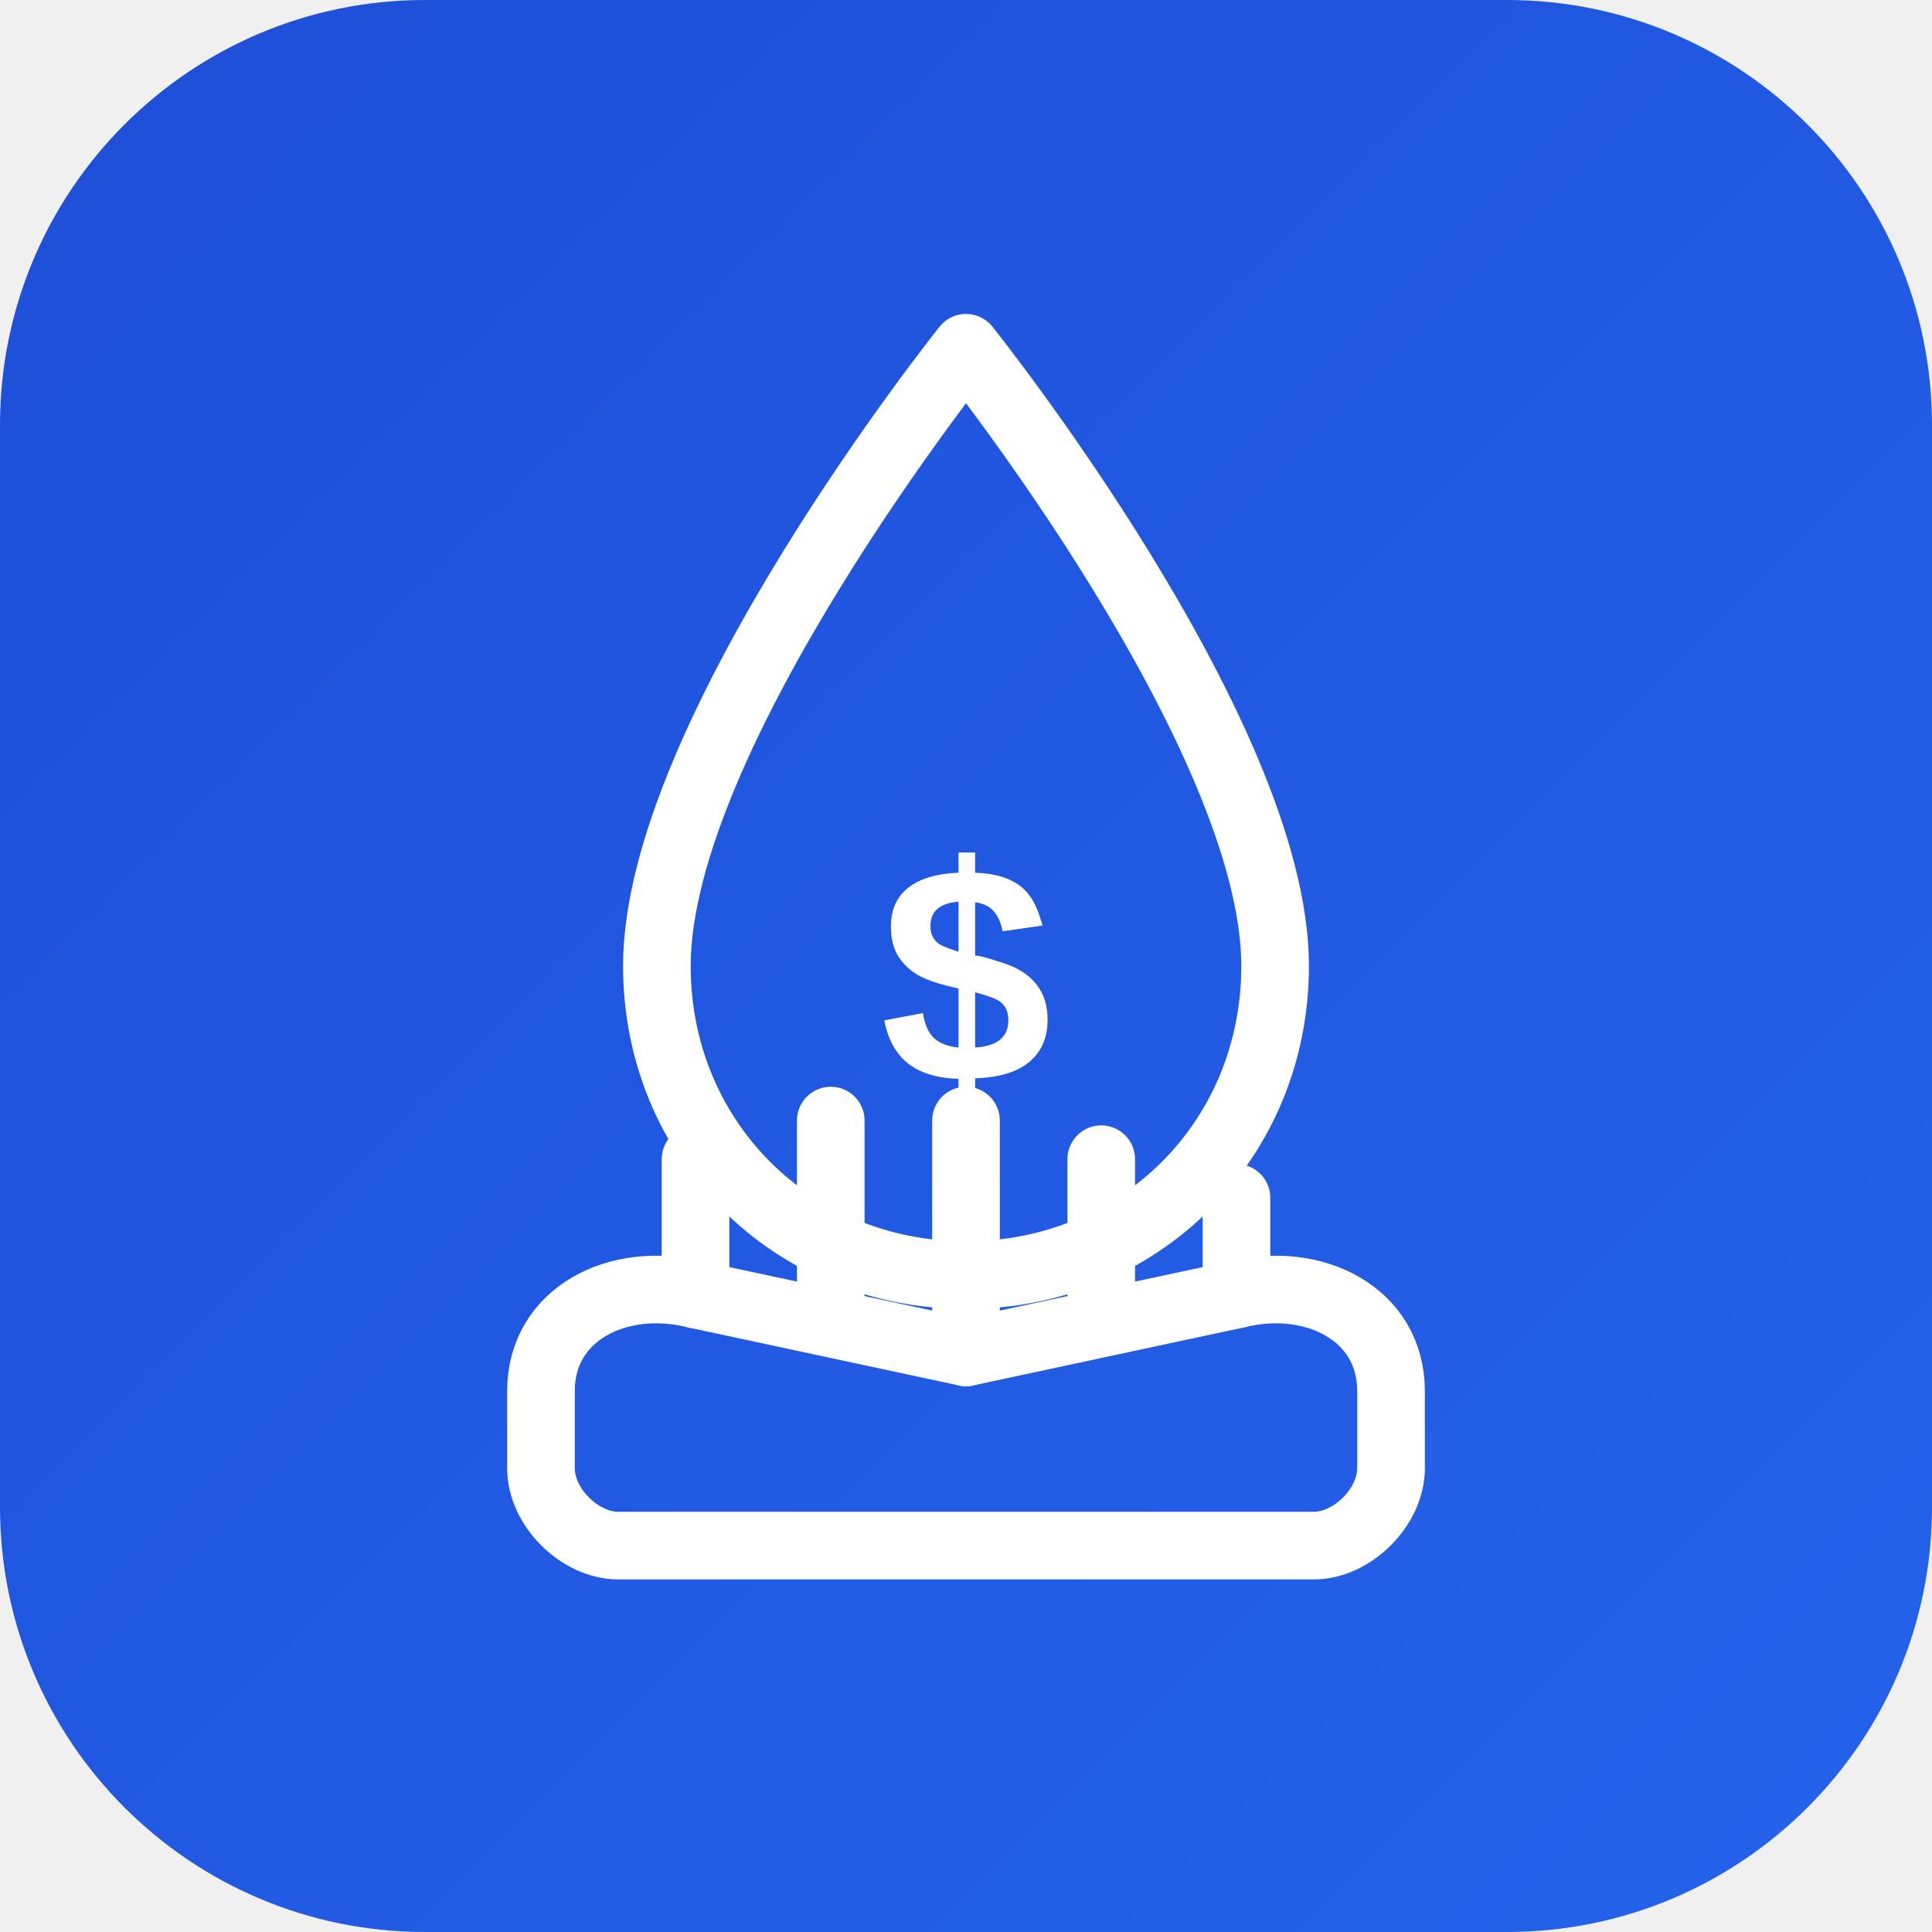
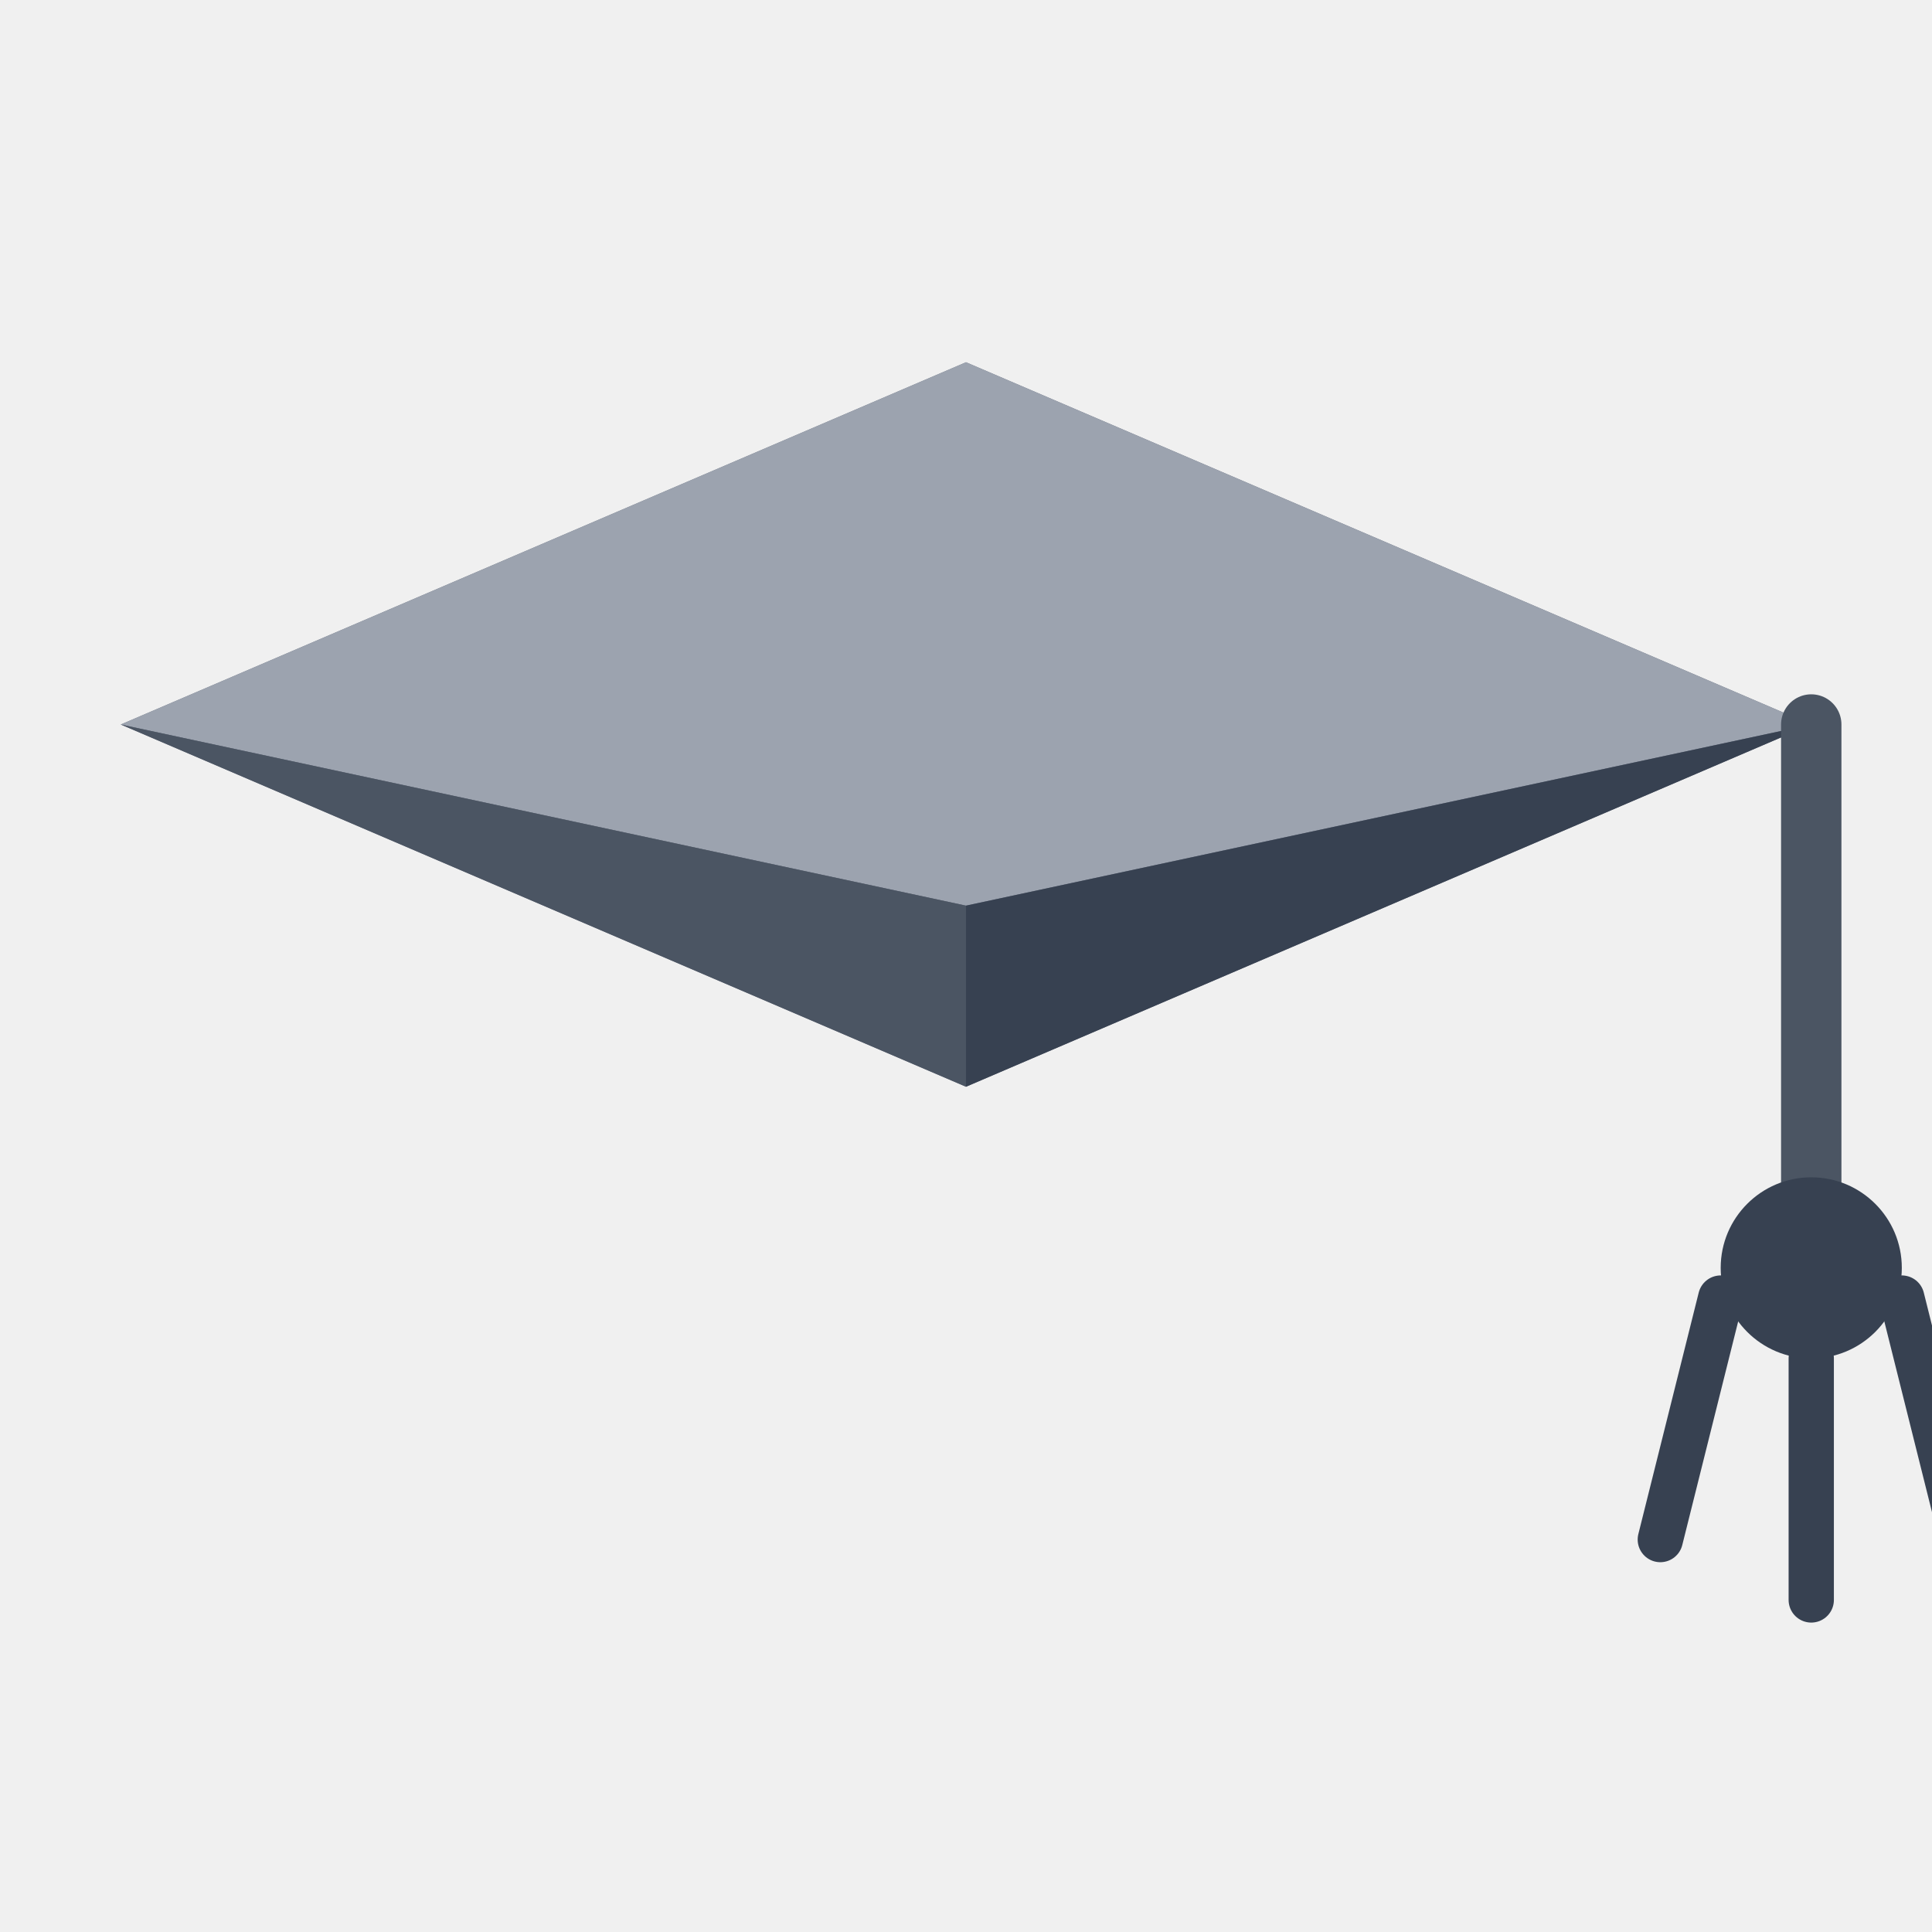
- <svg xmlns="http://www.w3.org/2000/svg" viewBox="0 0 100 100" width="100" height="100">
-   <defs>
-     <linearGradient id="bg" x1="0%" y1="0%" x2="100%" y2="100%">
-       <stop offset="0%" style="stop-color:#1d4ed8" />
-       <stop offset="100%" style="stop-color:#2563eb" />
-     </linearGradient>
-   </defs>
-   <rect width="100" height="100" rx="22" fill="url(#bg)" />
-   <path d="M50 18 C50 18 34 38 34 50 C34 59 41 66 50 66 C59 66 66 59 66 50 C66 38 50 18 50 18Z" fill="none" stroke="white" stroke-width="3.5" stroke-linejoin="round" />
-   <text x="50" y="56" text-anchor="middle" fill="white" font-size="16" font-weight="bold" font-family="Arial">$</text>
-   <path d="M28 72 C28 68 32 66 36 67 L50 70 L64 67 C68 66 72 68 72 72 L72 76 C72 78 70 80 68 80 L32 80 C30 80 28 78 28 76Z" fill="none" stroke="white" stroke-width="3.5" stroke-linejoin="round" stroke-linecap="round" />
-   <path d="M36 67 L36 60" fill="none" stroke="white" stroke-width="3.5" stroke-linecap="round" />
-   <path d="M43 68 L43 58" fill="none" stroke="white" stroke-width="3.5" stroke-linecap="round" />
-   <path d="M50 70 L50 58" fill="none" stroke="white" stroke-width="3.5" stroke-linecap="round" />
-   <path d="M57 68 L57 60" fill="none" stroke="white" stroke-width="3.5" stroke-linecap="round" />
-   <path d="M64 67 L64 62" fill="none" stroke="white" stroke-width="3.5" stroke-linecap="round" />
+ <svg xmlns="http://www.w3.org/2000/svg" viewBox="0 0 64 64" fill="none">
+   <polygon points="32,12 60,24 32,36 4,24" fill="#6b7280" />
+   <polygon points="32,12 60,24 32,30 4,24" fill="#9ca3af" />
+   <polygon points="4,24 32,36 32,30" fill="#4b5563" />
+   <polygon points="60,24 32,36 32,30" fill="#374151" />
+   <line x1="60" y1="24" x2="60" y2="40" stroke="#4b5563" stroke-width="2" stroke-linecap="round" />
+   <circle cx="60" cy="42" r="3" fill="#374151" />
+   <line x1="57" y1="43" x2="55" y2="51" stroke="#374151" stroke-width="1.5" stroke-linecap="round" />
+   <line x1="60" y1="45" x2="60" y2="53" stroke="#374151" stroke-width="1.5" stroke-linecap="round" />
+   <line x1="63" y1="43" x2="65" y2="51" stroke="#374151" stroke-width="1.5" stroke-linecap="round" />
</svg>
